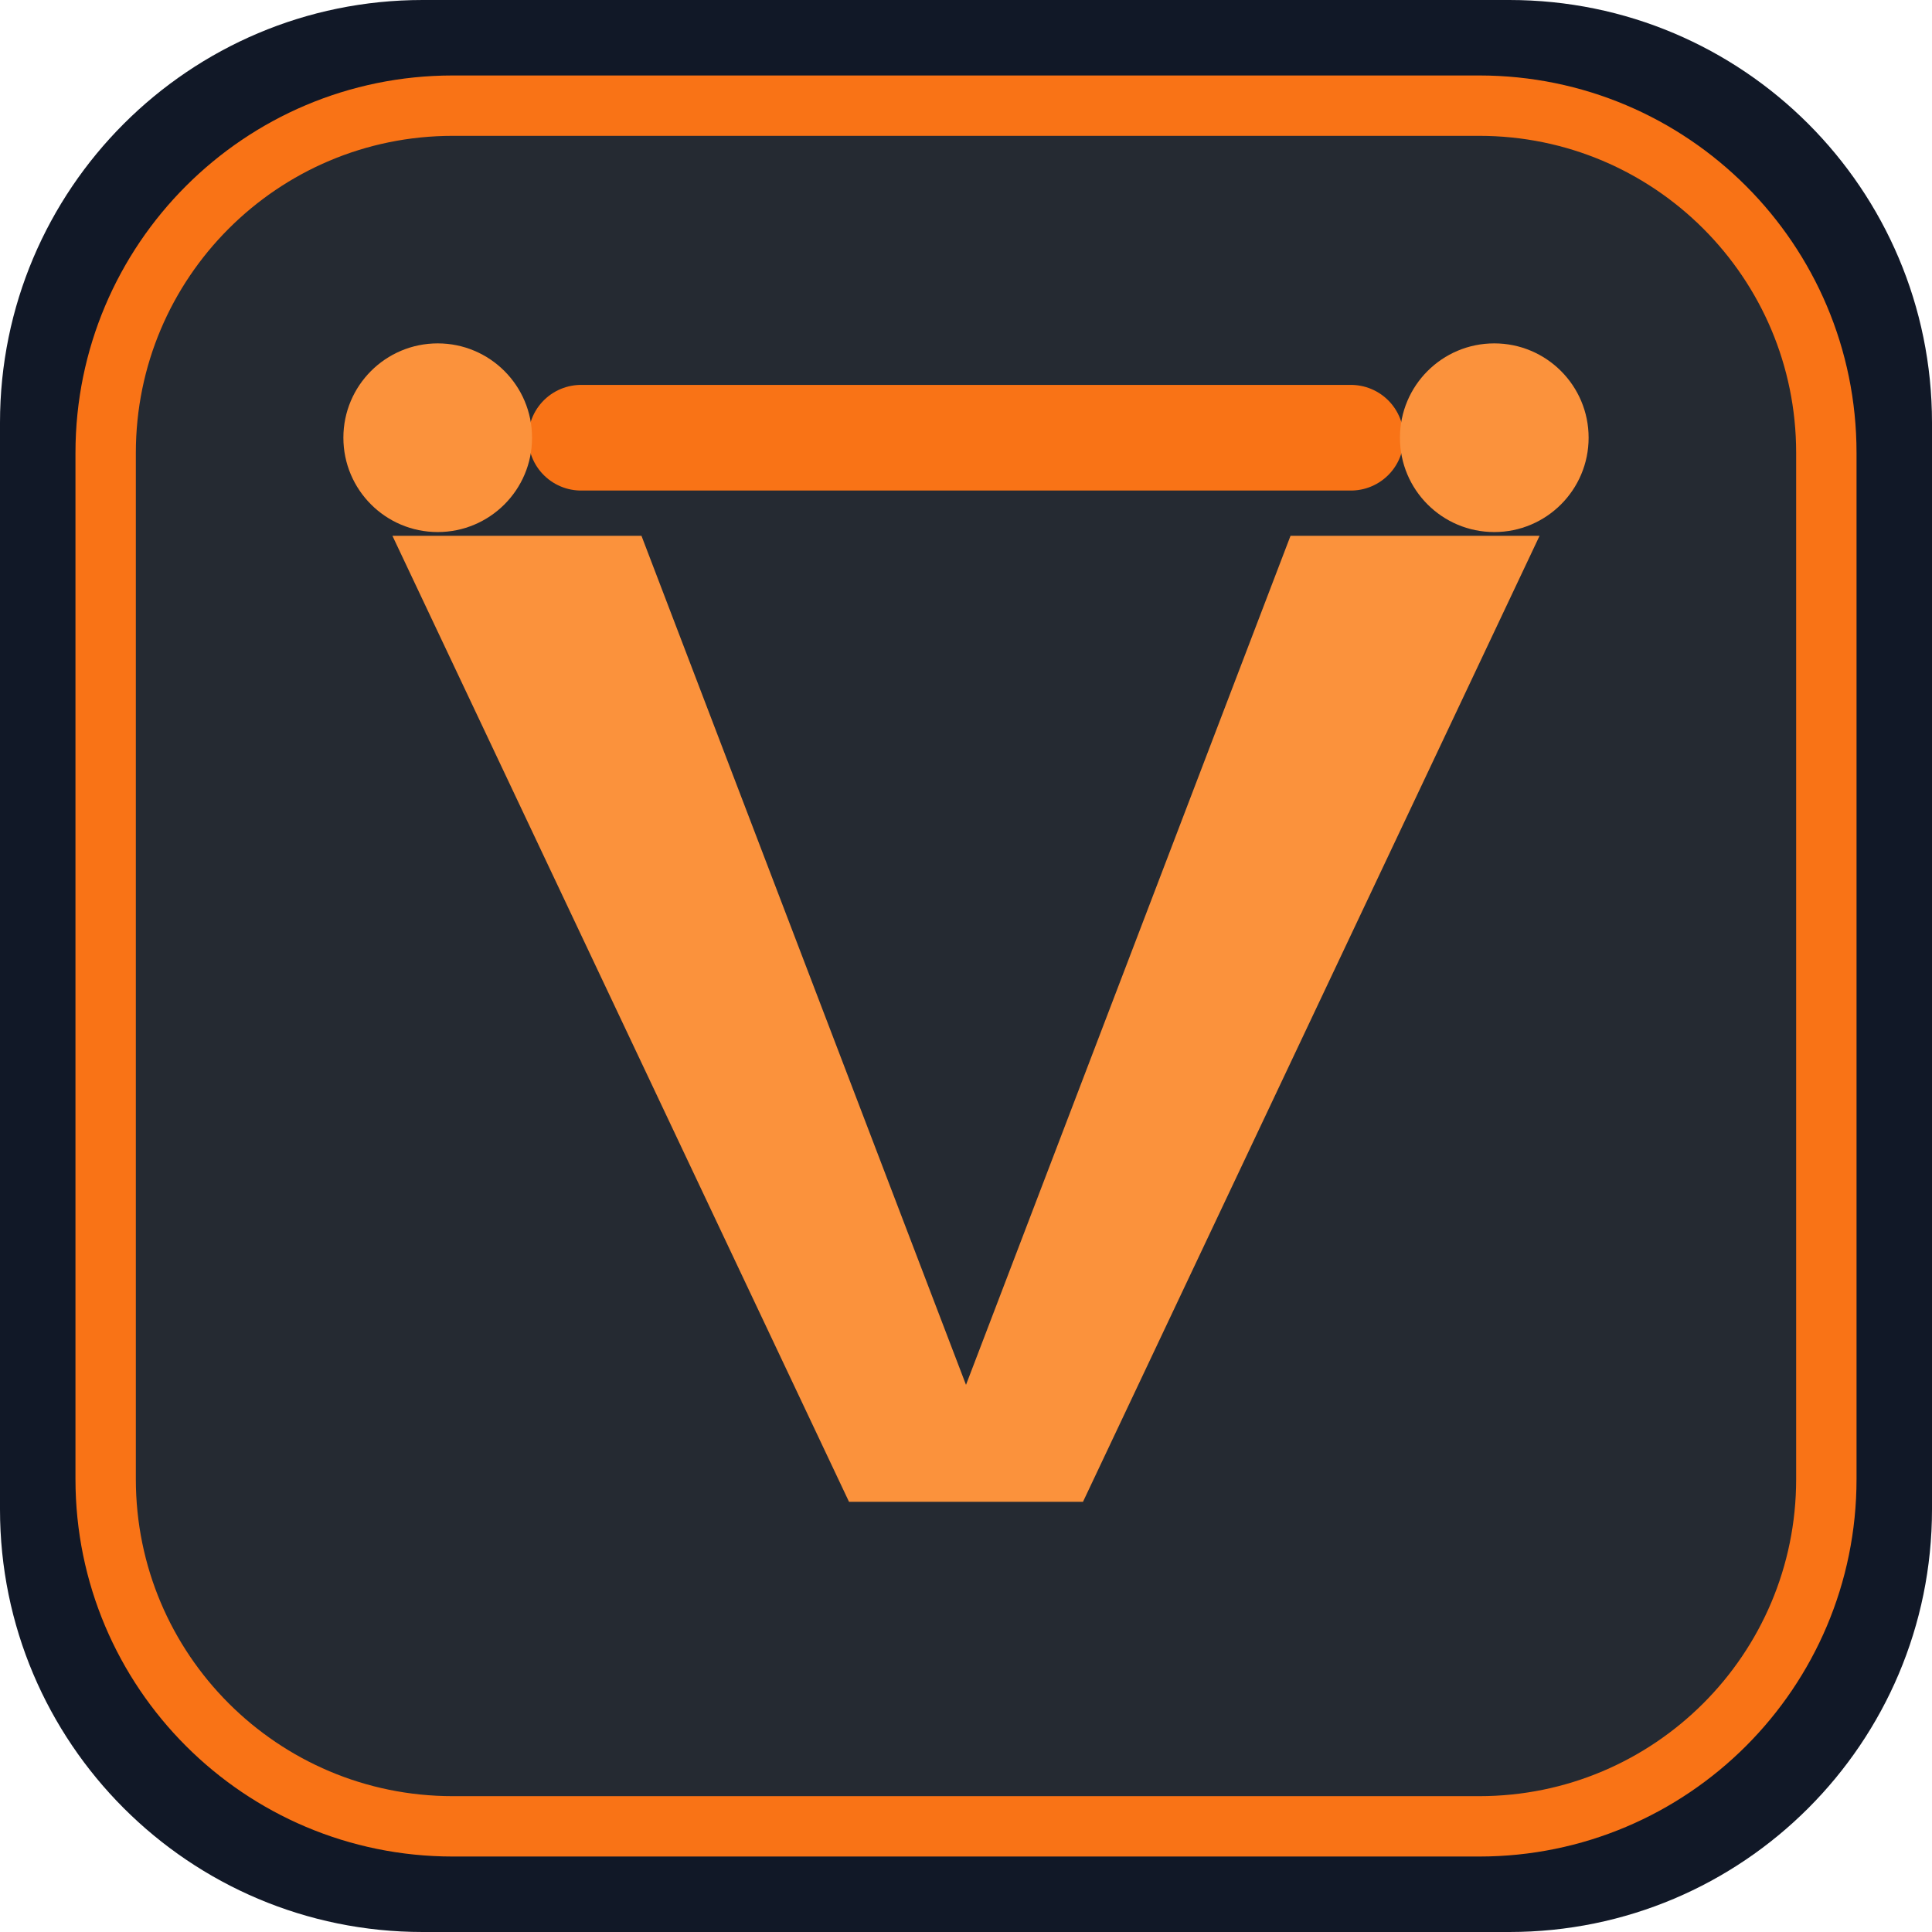
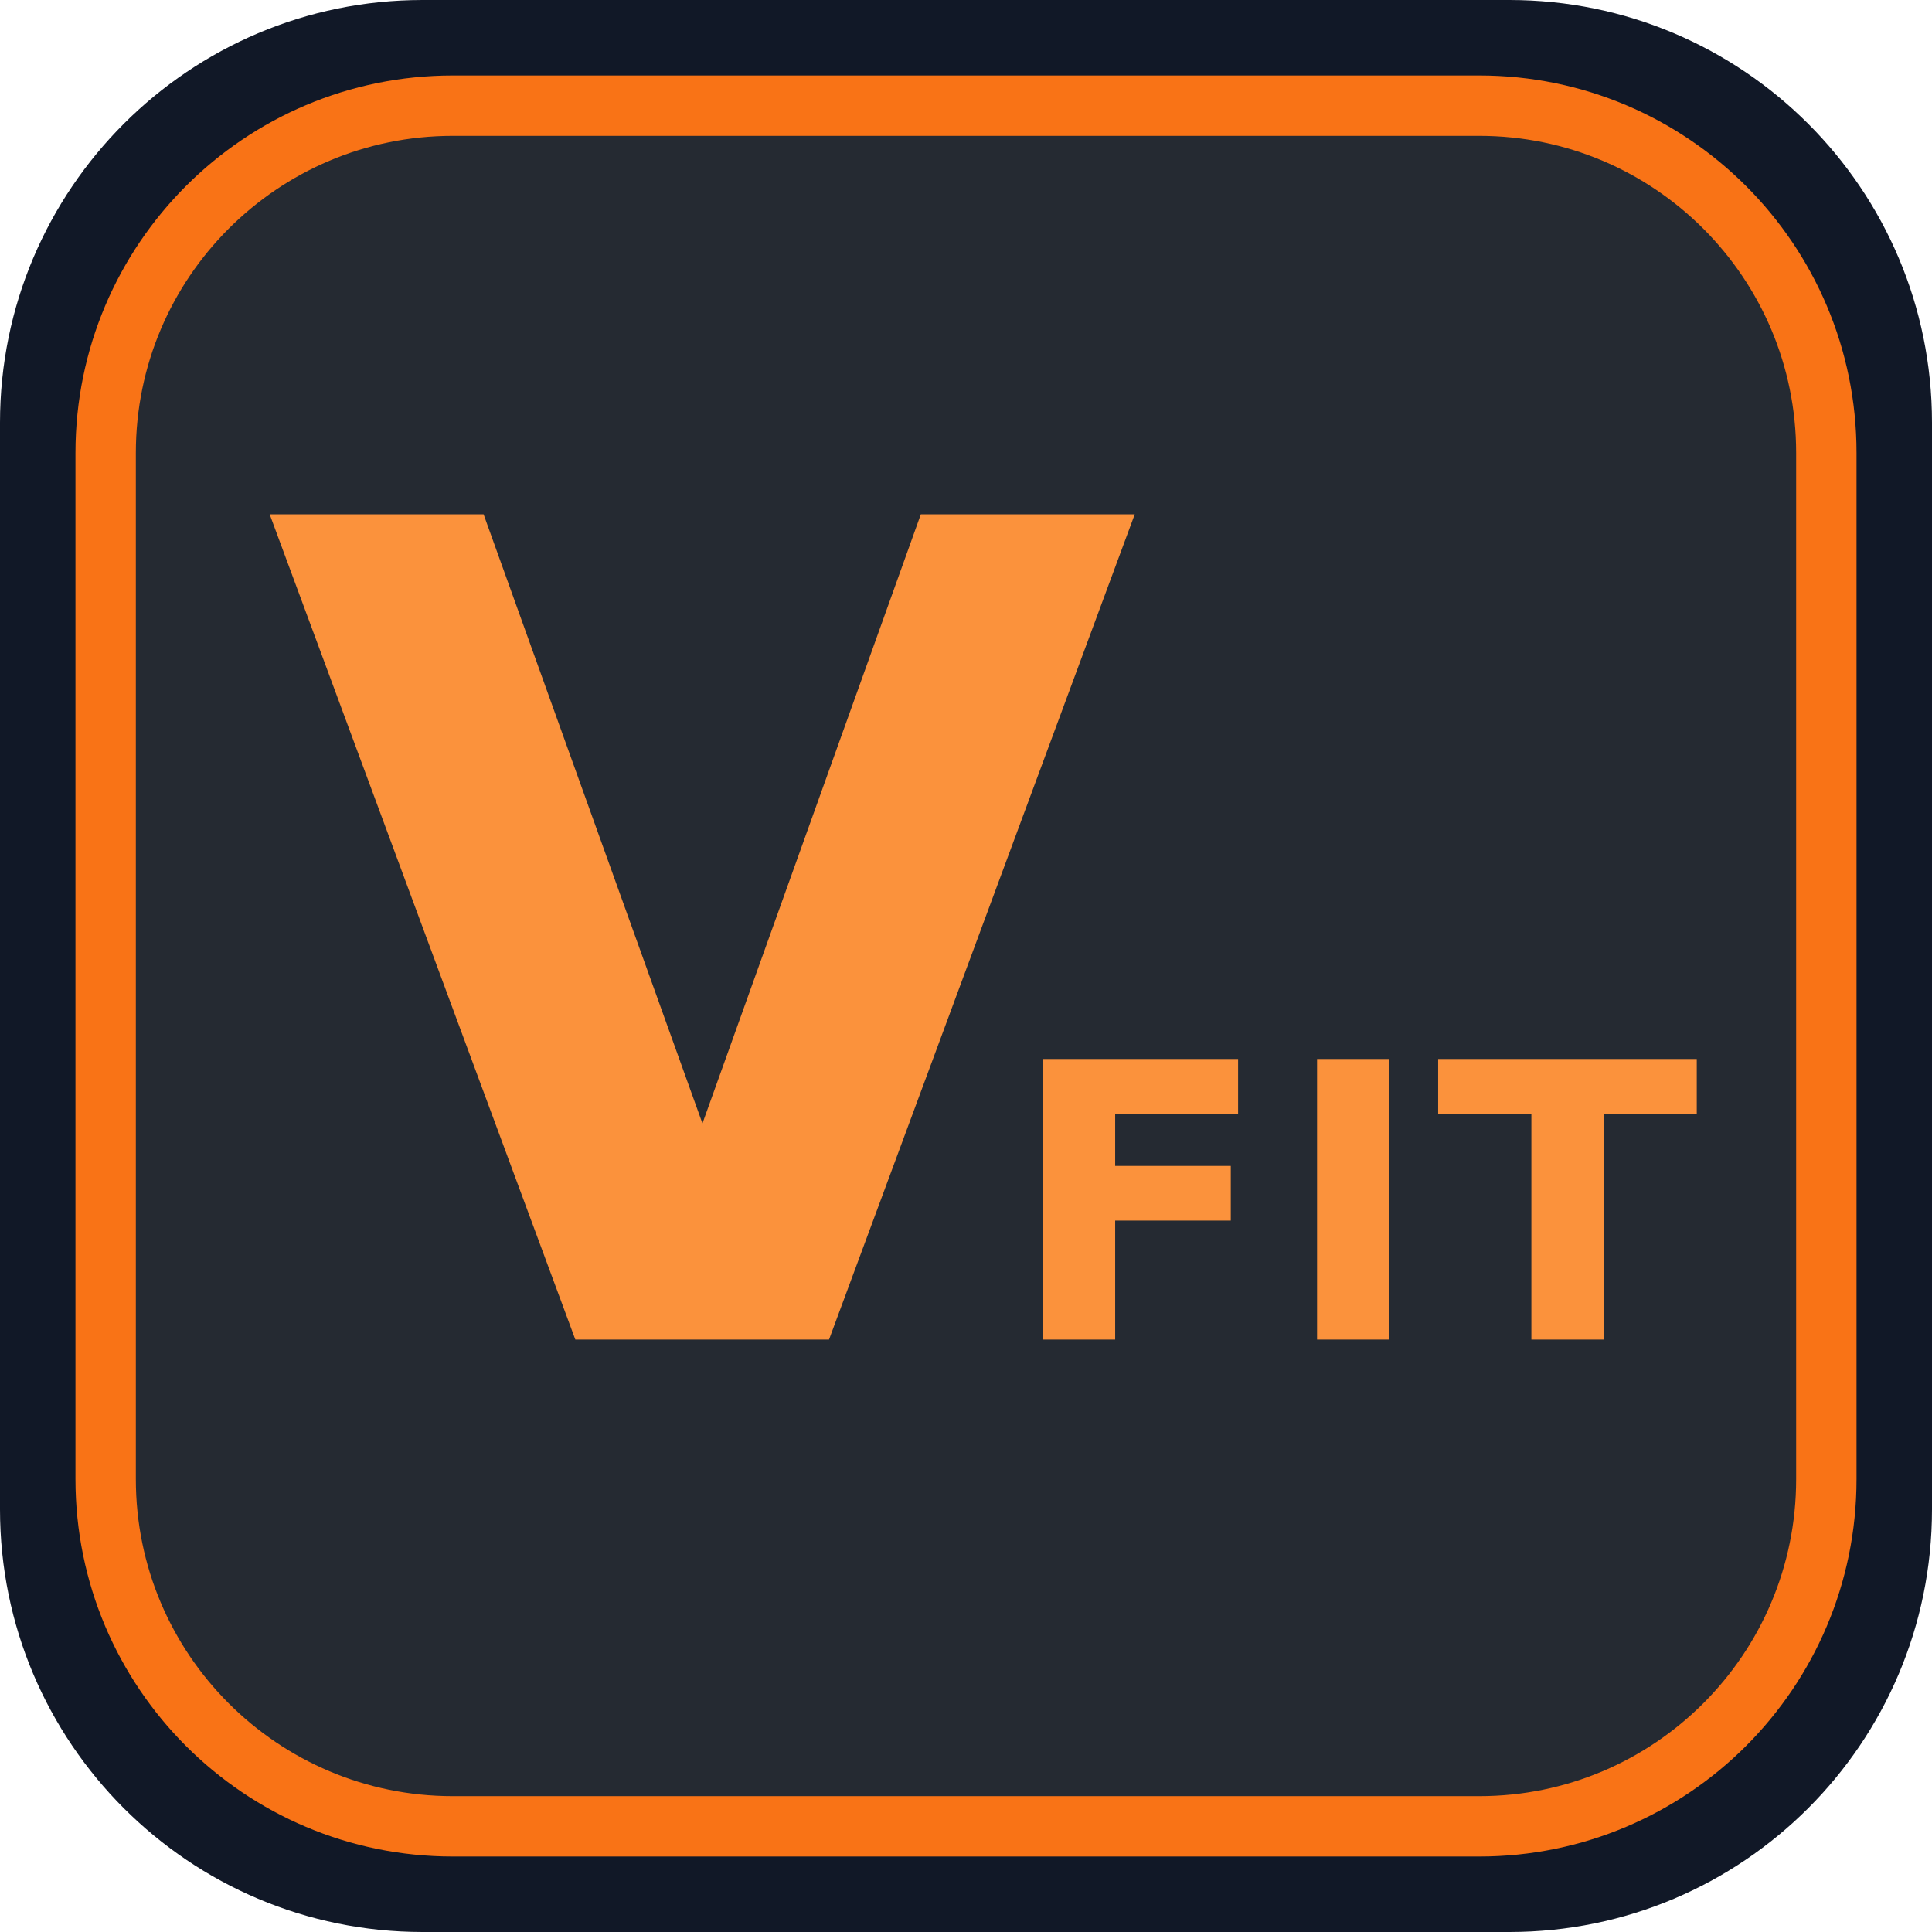
<svg xmlns="http://www.w3.org/2000/svg" viewBox="0 0 512 512" role="img" aria-labelledby="title desc">
  <rect width="512" height="512" rx="112" fill="#111827" />
  <rect x="28" y="28" width="456" height="456" rx="92" fill="#252a32" stroke="#f97316" stroke-width="16" />
-   <path d="M104 142h66l86 225 86-225h66L287 398h-62z" fill="#fb923c" />
-   <path d="M154 116h204" fill="none" stroke="#f97316" stroke-width="28" stroke-linecap="round" />
-   <circle cx="116" cy="116" r="25" fill="#fb923c" />
-   <circle cx="396" cy="116" r="25" fill="#fb923c" />
+   <g fill="#fb923c" font-family="DejaVu Sans, Arial, sans-serif" font-weight="900">
+     <text x="70" y="355" font-size="300">V</text>
+     <text x="267" y="355" font-size="102" letter-spacing="3">FIT</text>
+   </g>
</svg>
